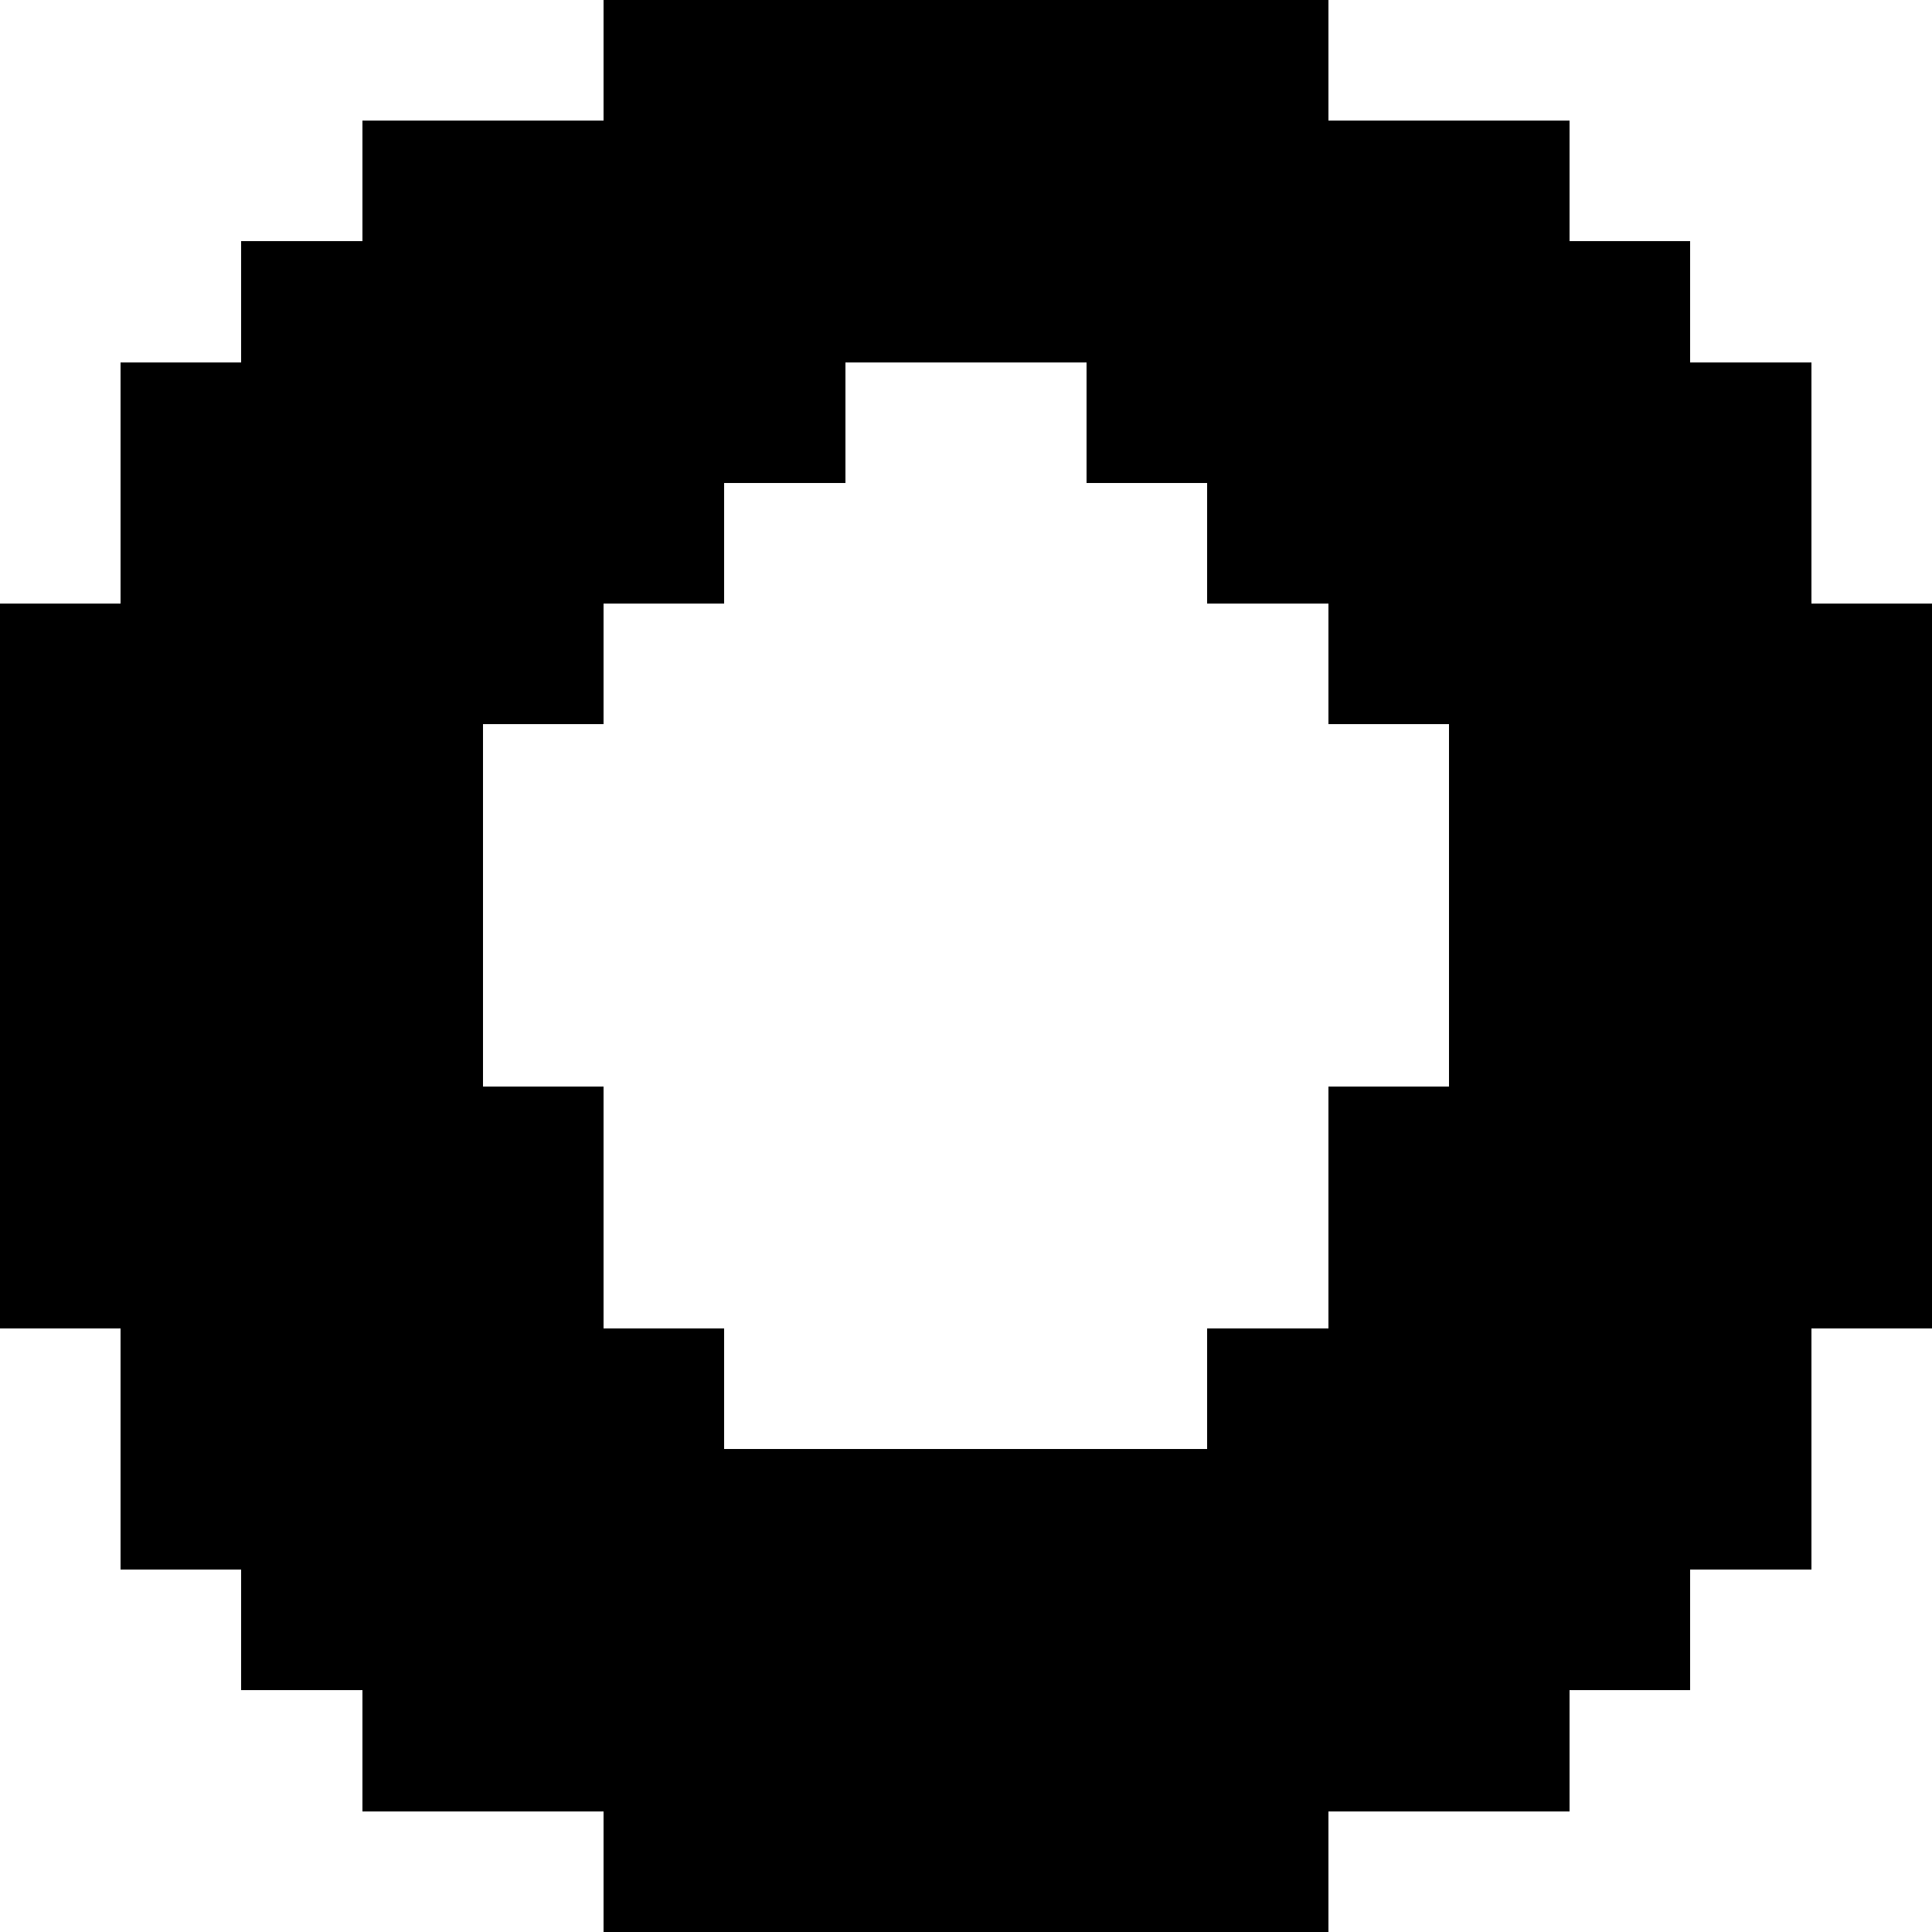
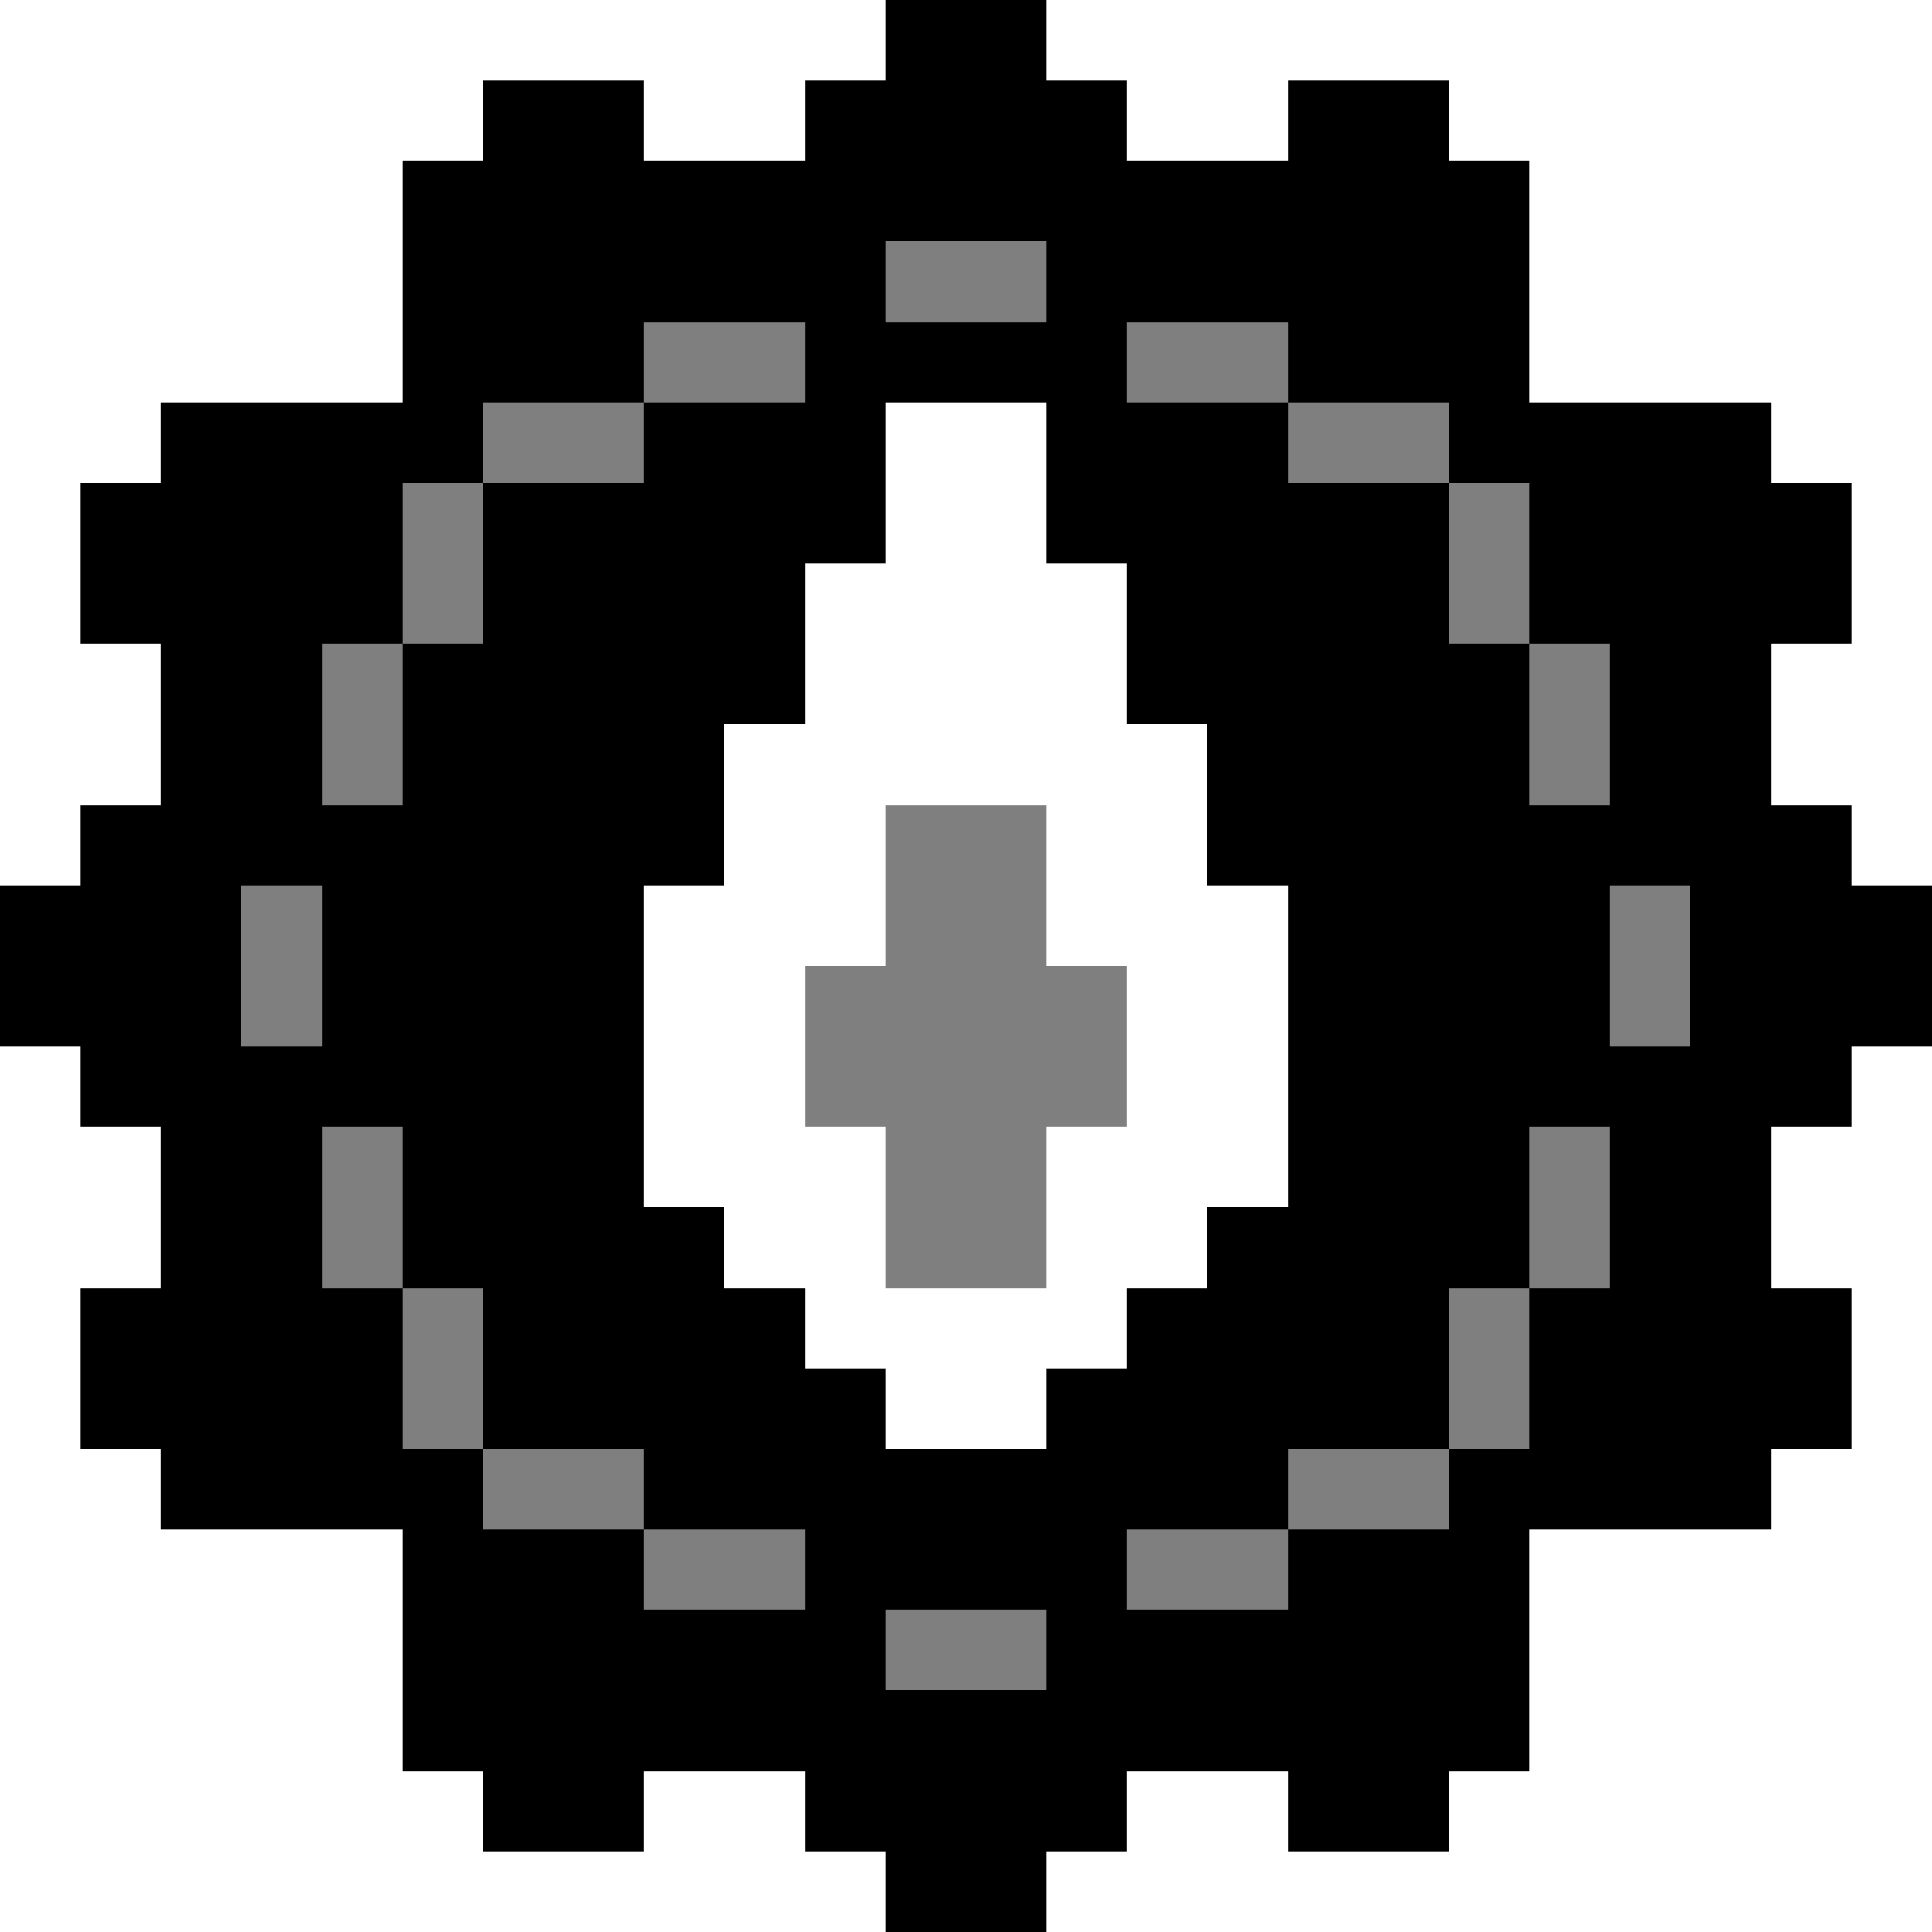
- <svg xmlns="http://www.w3.org/2000/svg" width="16" height="16" viewBox="0 0 16 16" shape-rendering="crispEdges">
-   <path fill="currentColor" d="M5 0h6v1h-6zM3 1h10v1h-10zM2 2h12v1h-12zM1 3h6v1h-6zM9 3h6v1h-6zM1 4h5v1h-5zM10 4h5v1h-5zM0 5h5v1h-5zM11 5h5v1h-5zM0 6h4v1h-4zM12 6h4v1h-4zM0 7h4v1h-4zM12 7h4v1h-4zM0 8h4v1h-4zM12 8h4v1h-4zM0 9h5v1h-5zM11 9h5v1h-5zM0 10h5v1h-5zM11 10h5v1h-5zM1 11h5v1h-5zM10 11h5v1h-5zM1 12h14v1h-14zM2 13h12v1h-12zM3 14h10v1h-10zM5 15h6v1h-6z" />
+ <svg xmlns="http://www.w3.org/2000/svg" width="24" height="24" viewBox="0 0 24 24" shape-rendering="crispEdges">
+   <path fill="currentColor" d="M11 0h2v1h-2zM6 1h2v1h-2zM10 1h4v1h-4zM16 1h2v1h-2zM5 2h14v1h-14zM5 3h6v1h-6zM13 3h6v1h-6zM5 4h3v1h-3zM10 4h4v1h-4zM16 4h3v1h-3zM2 5h4v1h-4zM8 5h3v1h-3zM13 5h3v1h-3zM18 5h4v1h-4zM1 6h4v1h-4zM6 6h5v1h-5zM13 6h5v1h-5zM19 6h4v1h-4zM1 7h4v1h-4zM6 7h4v1h-4zM14 7h4v1h-4zM19 7h4v1h-4zM2 8h2v1h-2zM5 8h5v1h-5zM14 8h5v1h-5zM20 8h2v1h-2zM2 9h2v1h-2zM5 9h4v1h-4zM15 9h4v1h-4zM20 9h2v1h-2zM1 10h8v1h-8zM15 10h8v1h-8zM0 11h3v1h-3zM4 11h4v1h-4zM16 11h4v1h-4zM21 11h3v1h-3zM0 12h3v1h-3zM4 12h4v1h-4zM16 12h4v1h-4zM21 12h3v1h-3zM1 13h7v1h-7zM16 13h7v1h-7zM2 14h2v1h-2zM5 14h3v1h-3zM16 14h3v1h-3zM20 14h2v1h-2zM2 15h2v1h-2zM5 15h4v1h-4zM15 15h4v1h-4zM20 15h2v1h-2zM1 16h4v1h-4zM6 16h4v1h-4zM14 16h4v1h-4zM19 16h4v1h-4zM1 17h4v1h-4zM6 17h5v1h-5zM13 17h5v1h-5zM19 17h4v1h-4zM2 18h4v1h-4zM8 18h8v1h-8zM18 18h4v1h-4zM5 19h3v1h-3zM10 19h4v1h-4zM16 19h3v1h-3zM5 20h6v1h-6zM13 20h6v1h-6zM5 21h14v1h-14zM6 22h2v1h-2zM10 22h4v1h-4zM16 22h2v1h-2zM11 23h2v1h-2z" />
+   <path fill="currentColor" fill-opacity="0.5" d="M11 3h2v1h-2zM8 4h2v1h-2zM14 4h2v1h-2zM6 5h2v1h-2zM16 5h2v1h-2zM5 6h1v1h-1zM18 6h1v1h-1zM5 7h1v1h-1zM18 7h1v1h-1zM4 8h1v1h-1zM19 8h1v1h-1zM4 9h1v1h-1zM19 9h1v1h-1zM11 10h2v1h-2zM3 11h1v1h-1zM11 11h2v1h-2zM20 11h1v1h-1zM3 12h1v1h-1zM10 12h4v1h-4zM20 12h1v1h-1zM10 13h4v1h-4zM4 14h1v1h-1zM11 14h2v1h-2zM19 14h1v1h-1zM4 15h1v1h-1zM11 15h2v1h-2zM19 15h1v1h-1zM5 16h1v1h-1zM18 16h1v1h-1zM5 17h1v1h-1zM18 17h1v1h-1zM6 18h2v1h-2zM16 18h2v1h-2zM8 19h2v1h-2zM14 19h2v1h-2zM11 20h2v1h-2z" />
</svg>
